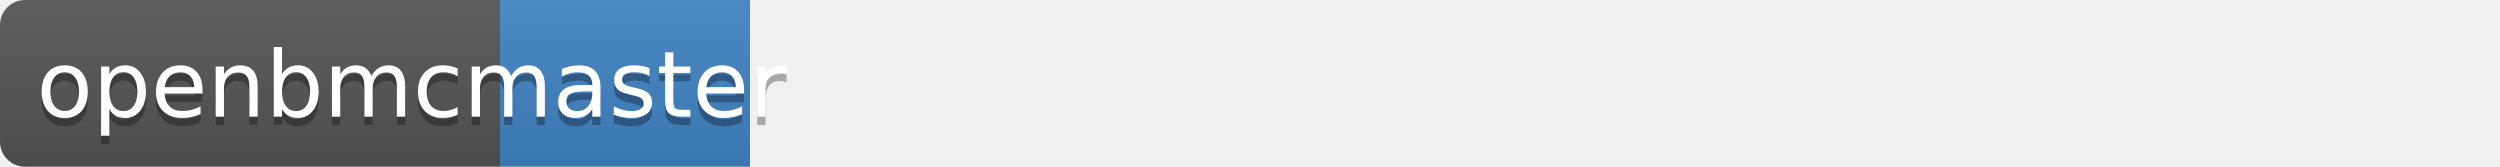
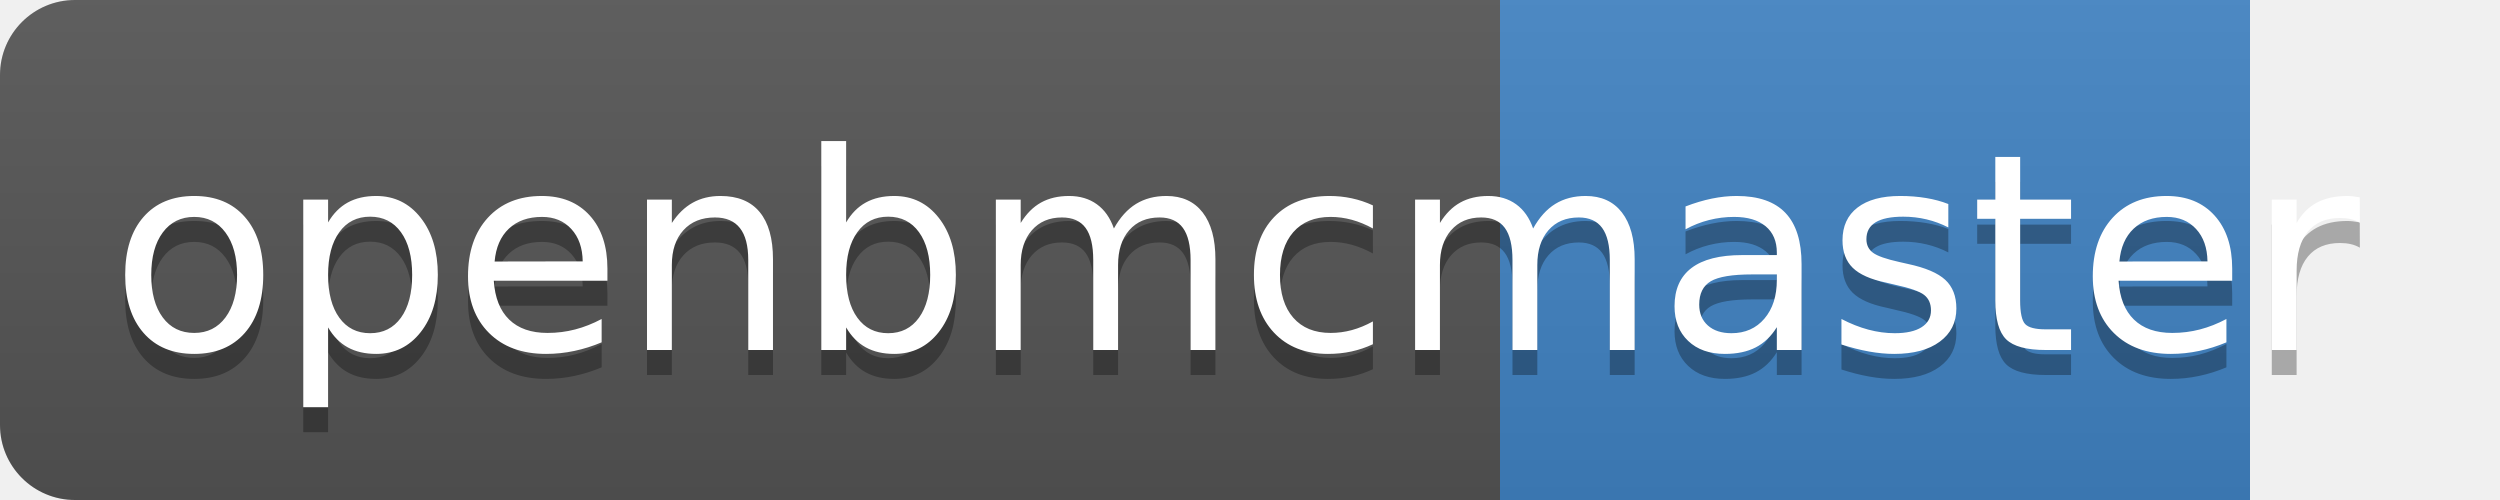
- <svg xmlns="http://www.w3.org/2000/svg" width="300" height="20">
+ <svg xmlns="http://www.w3.org/2000/svg" width="100" height="20">
  <linearGradient id="b" x2="0" y2="100%">
    <stop offset="0" stop-color="#bbb" stop-opacity=".1" />
    <stop offset="1" stop-opacity=".1" />
  </linearGradient>
  <clipPath id="a">
    <rect width="300" height="20" rx="3" fill="#fff" />
  </clipPath>
  <g clip-path="url(#a)">
    <path fill="#555" d="M0 0h60v20H0z" />
    <path fill="#4183C4" d="M60 0h30v20H60z" />
    <path fill="url(#b)" d="M0 0h90v20H0z" />
  </g>
  <g fill="#fff" text-anchor="middle" font-family="DejaVu Sans,Verdana,Geneva,sans-serif" font-size="110">
    <text x="300" y="150" fill="#010101" fill-opacity=".3" transform="scale(.1)">openbmc</text>
    <text x="300" y="140" transform="scale(.1)">openbmc</text>
    <text x="750" y="150" fill="#010101" fill-opacity=".3" transform="scale(.1)">master</text>
    <text x="750" y="140" transform="scale(.1)">master</text>
  </g>
</svg>
